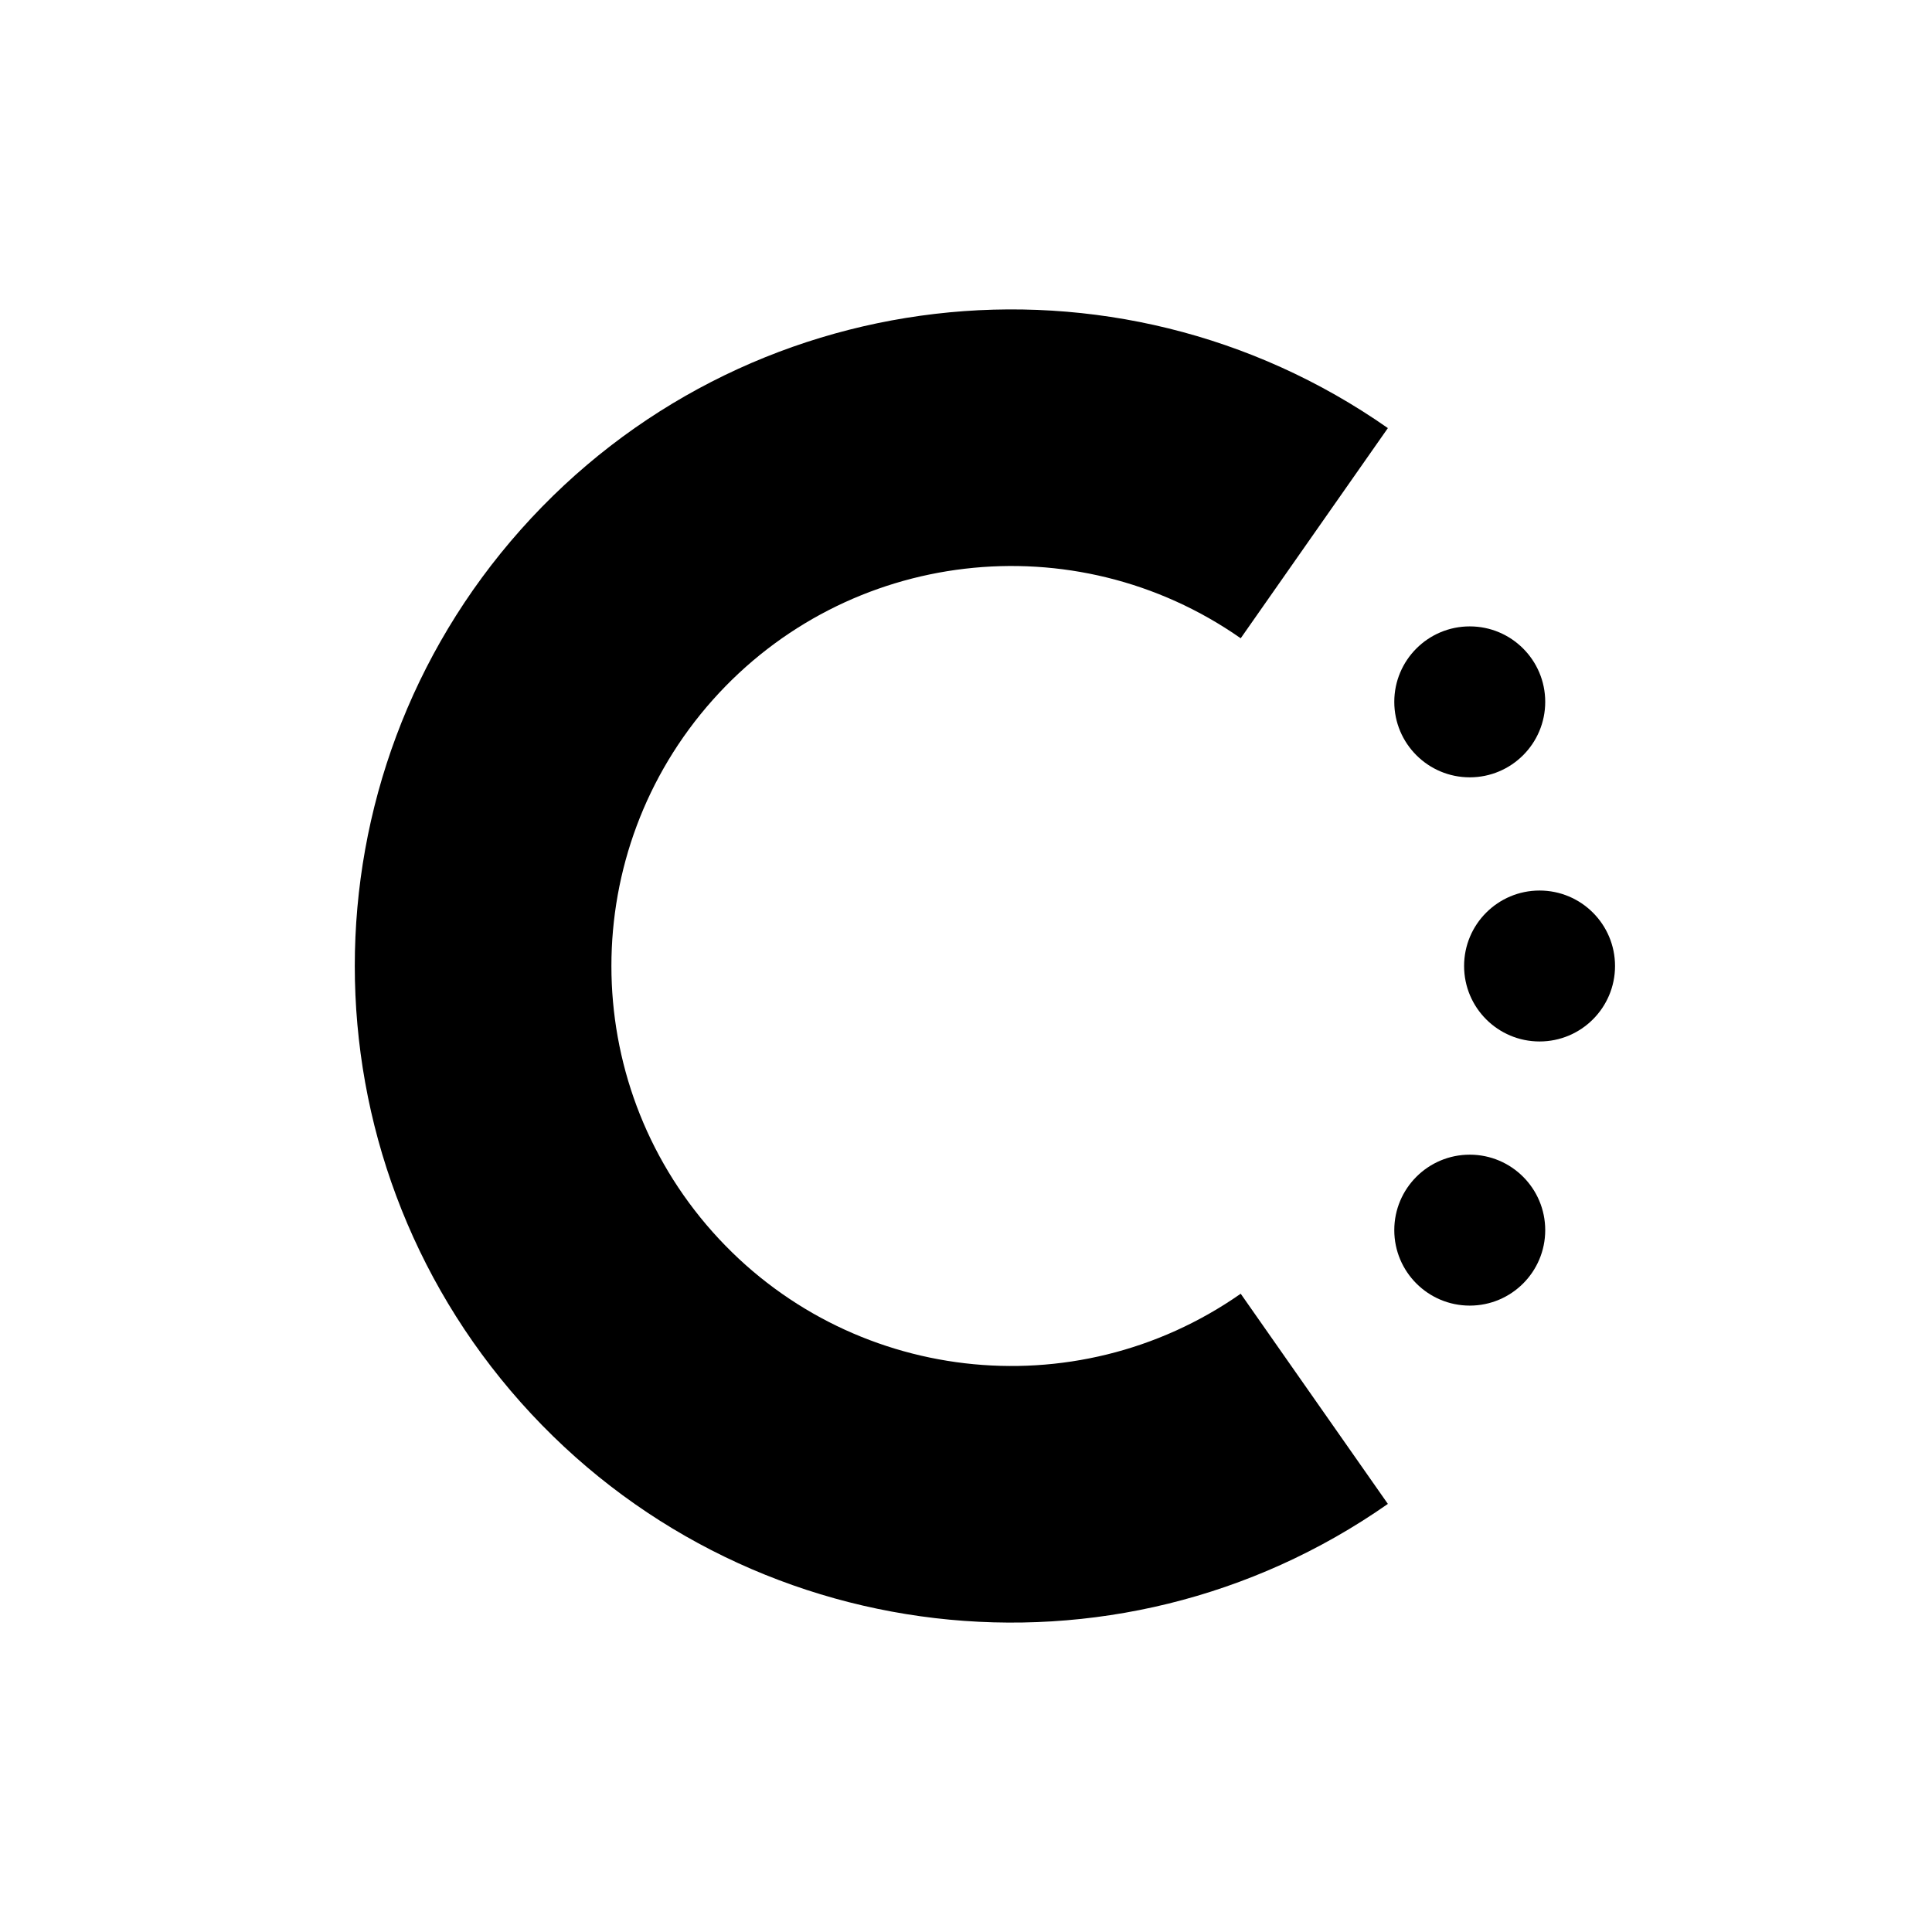
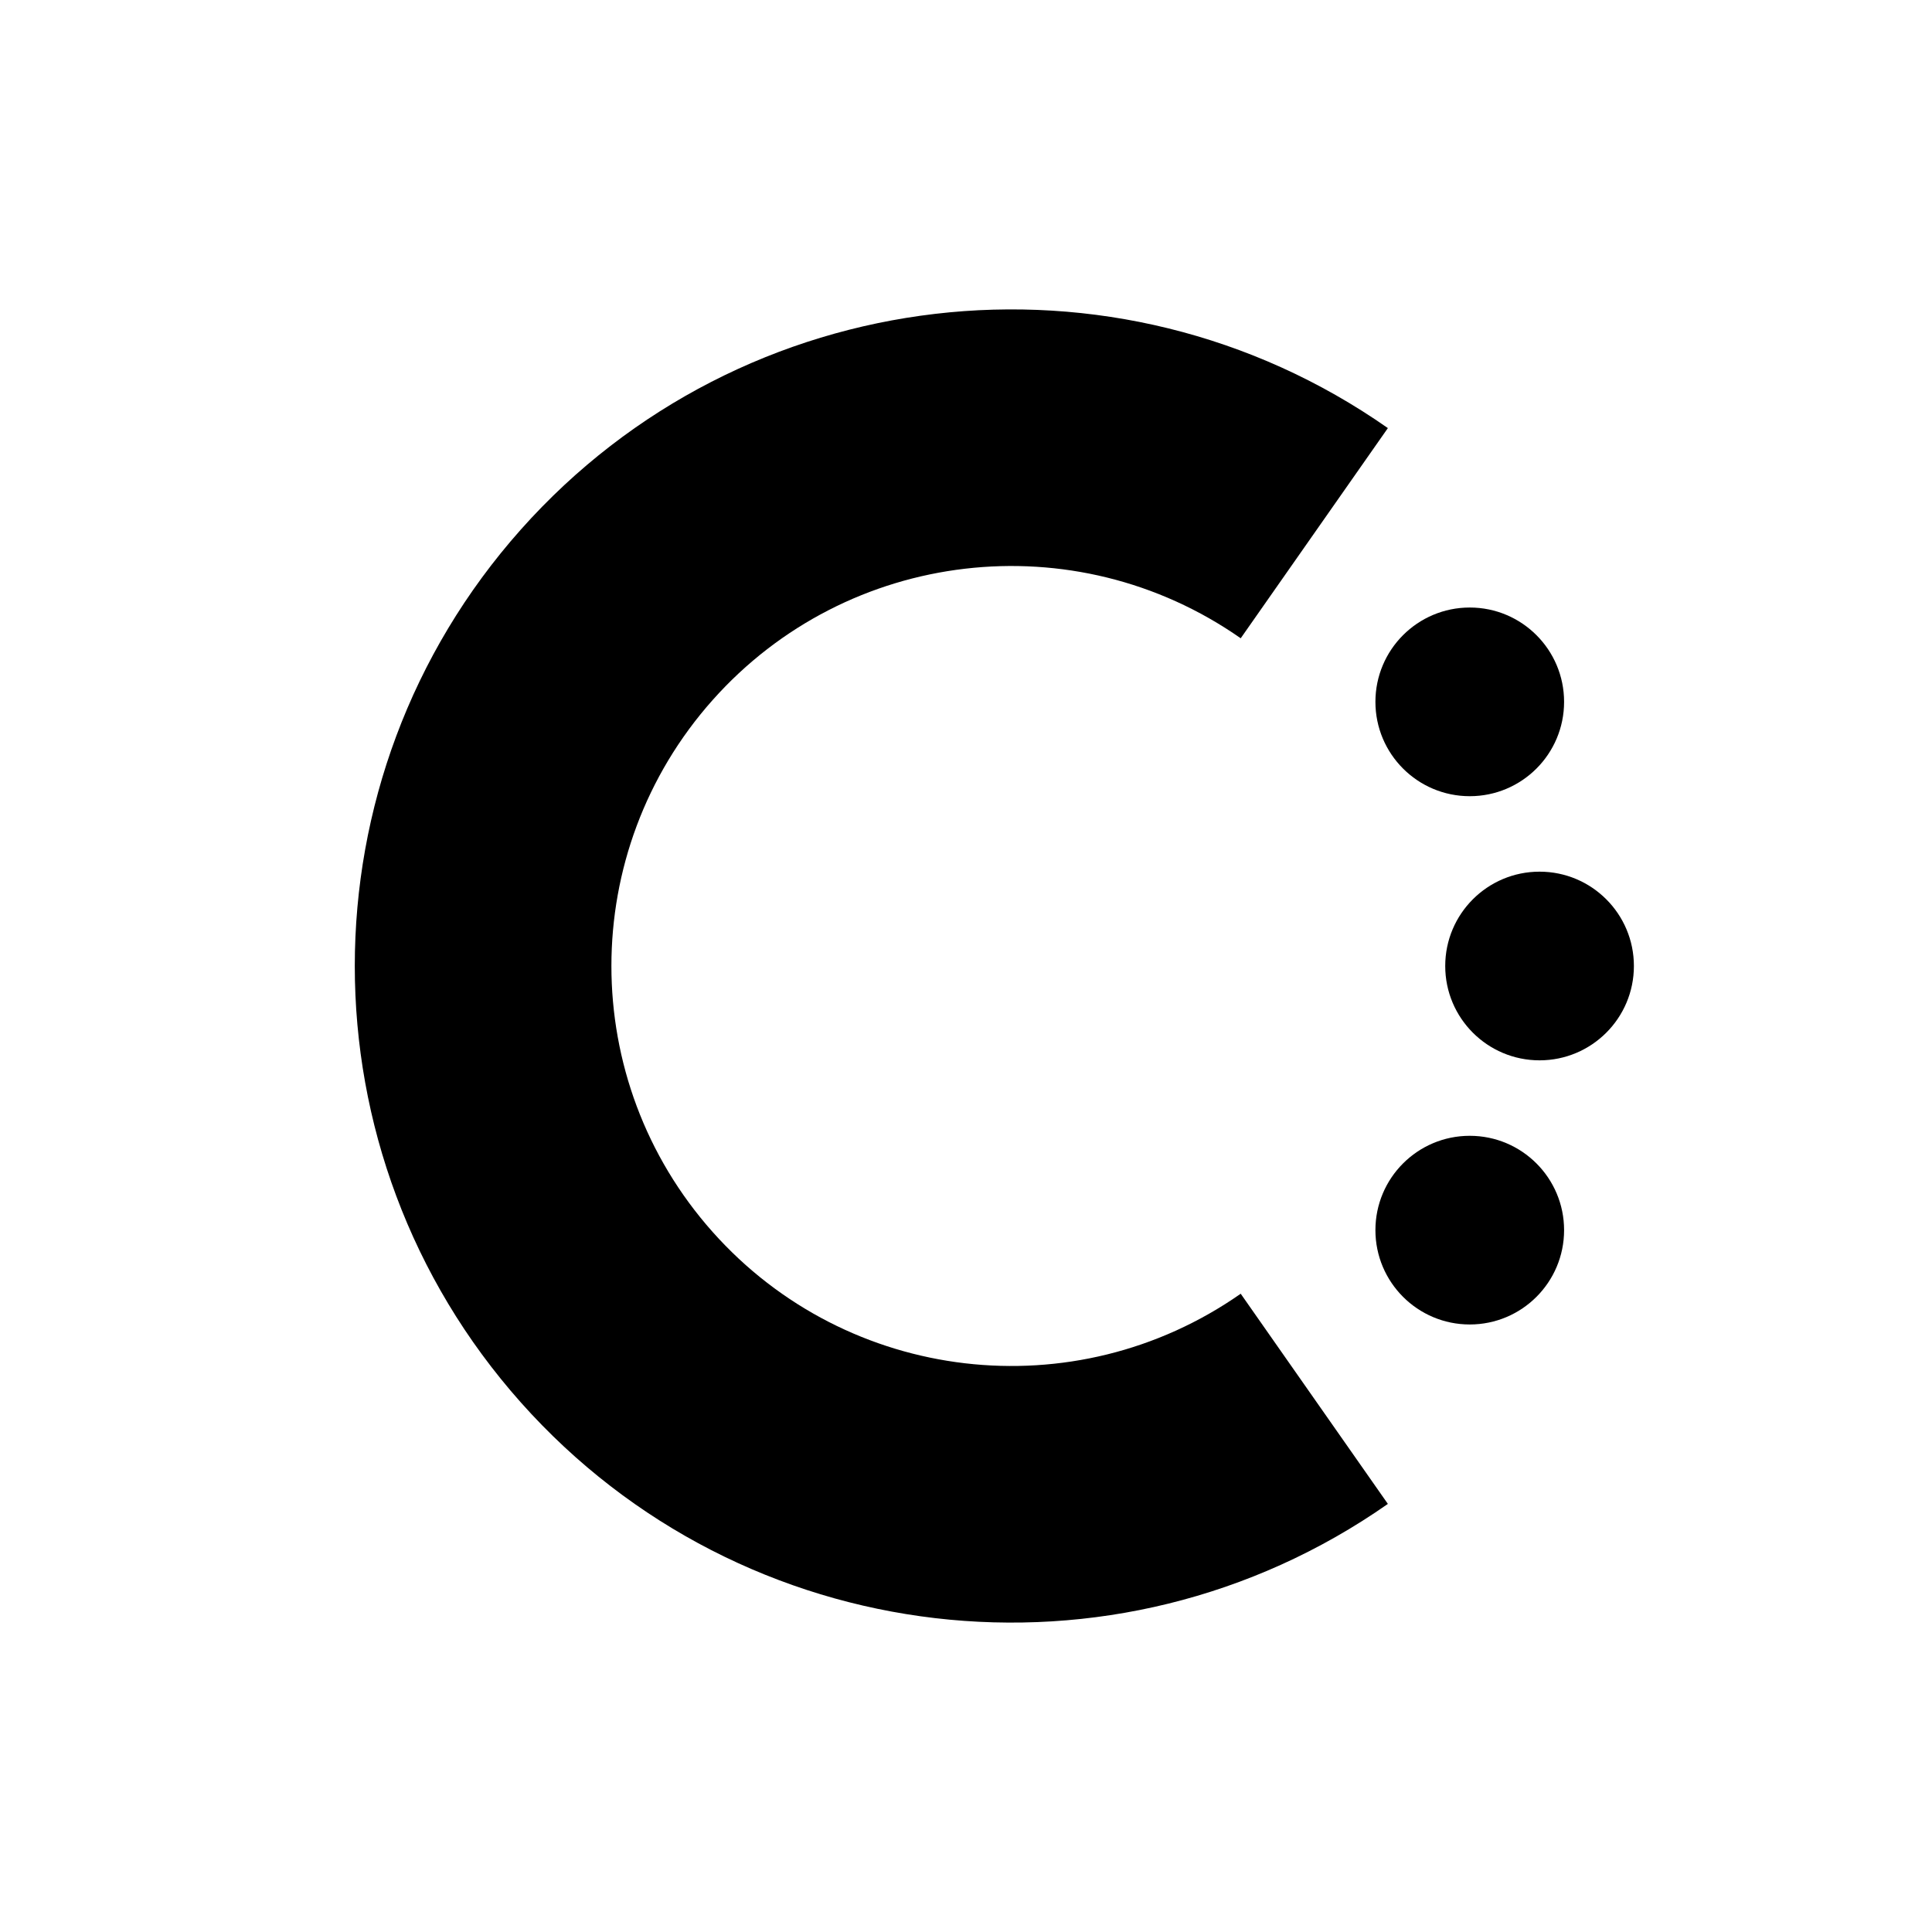
<svg xmlns="http://www.w3.org/2000/svg" viewBox="0 0 1024 1024">
  <g fill="currentColor">
    <path d="M735.6 226.9A348 348 0 1 0 735.6 797.1L657.6 685.7A212 212 0 1 1 657.6 338.3Z" />
-     <circle cx="779" cy="372" r="40" />
-     <circle cx="816" cy="512" r="40" />
-     <circle cx="779" cy="652" r="40" />
+     <circle cx="779" cy="372" r="50" />
+     <circle cx="816" cy="512" r="50" />
+     <circle cx="779" cy="652" r="50" />
  </g>
</svg>
